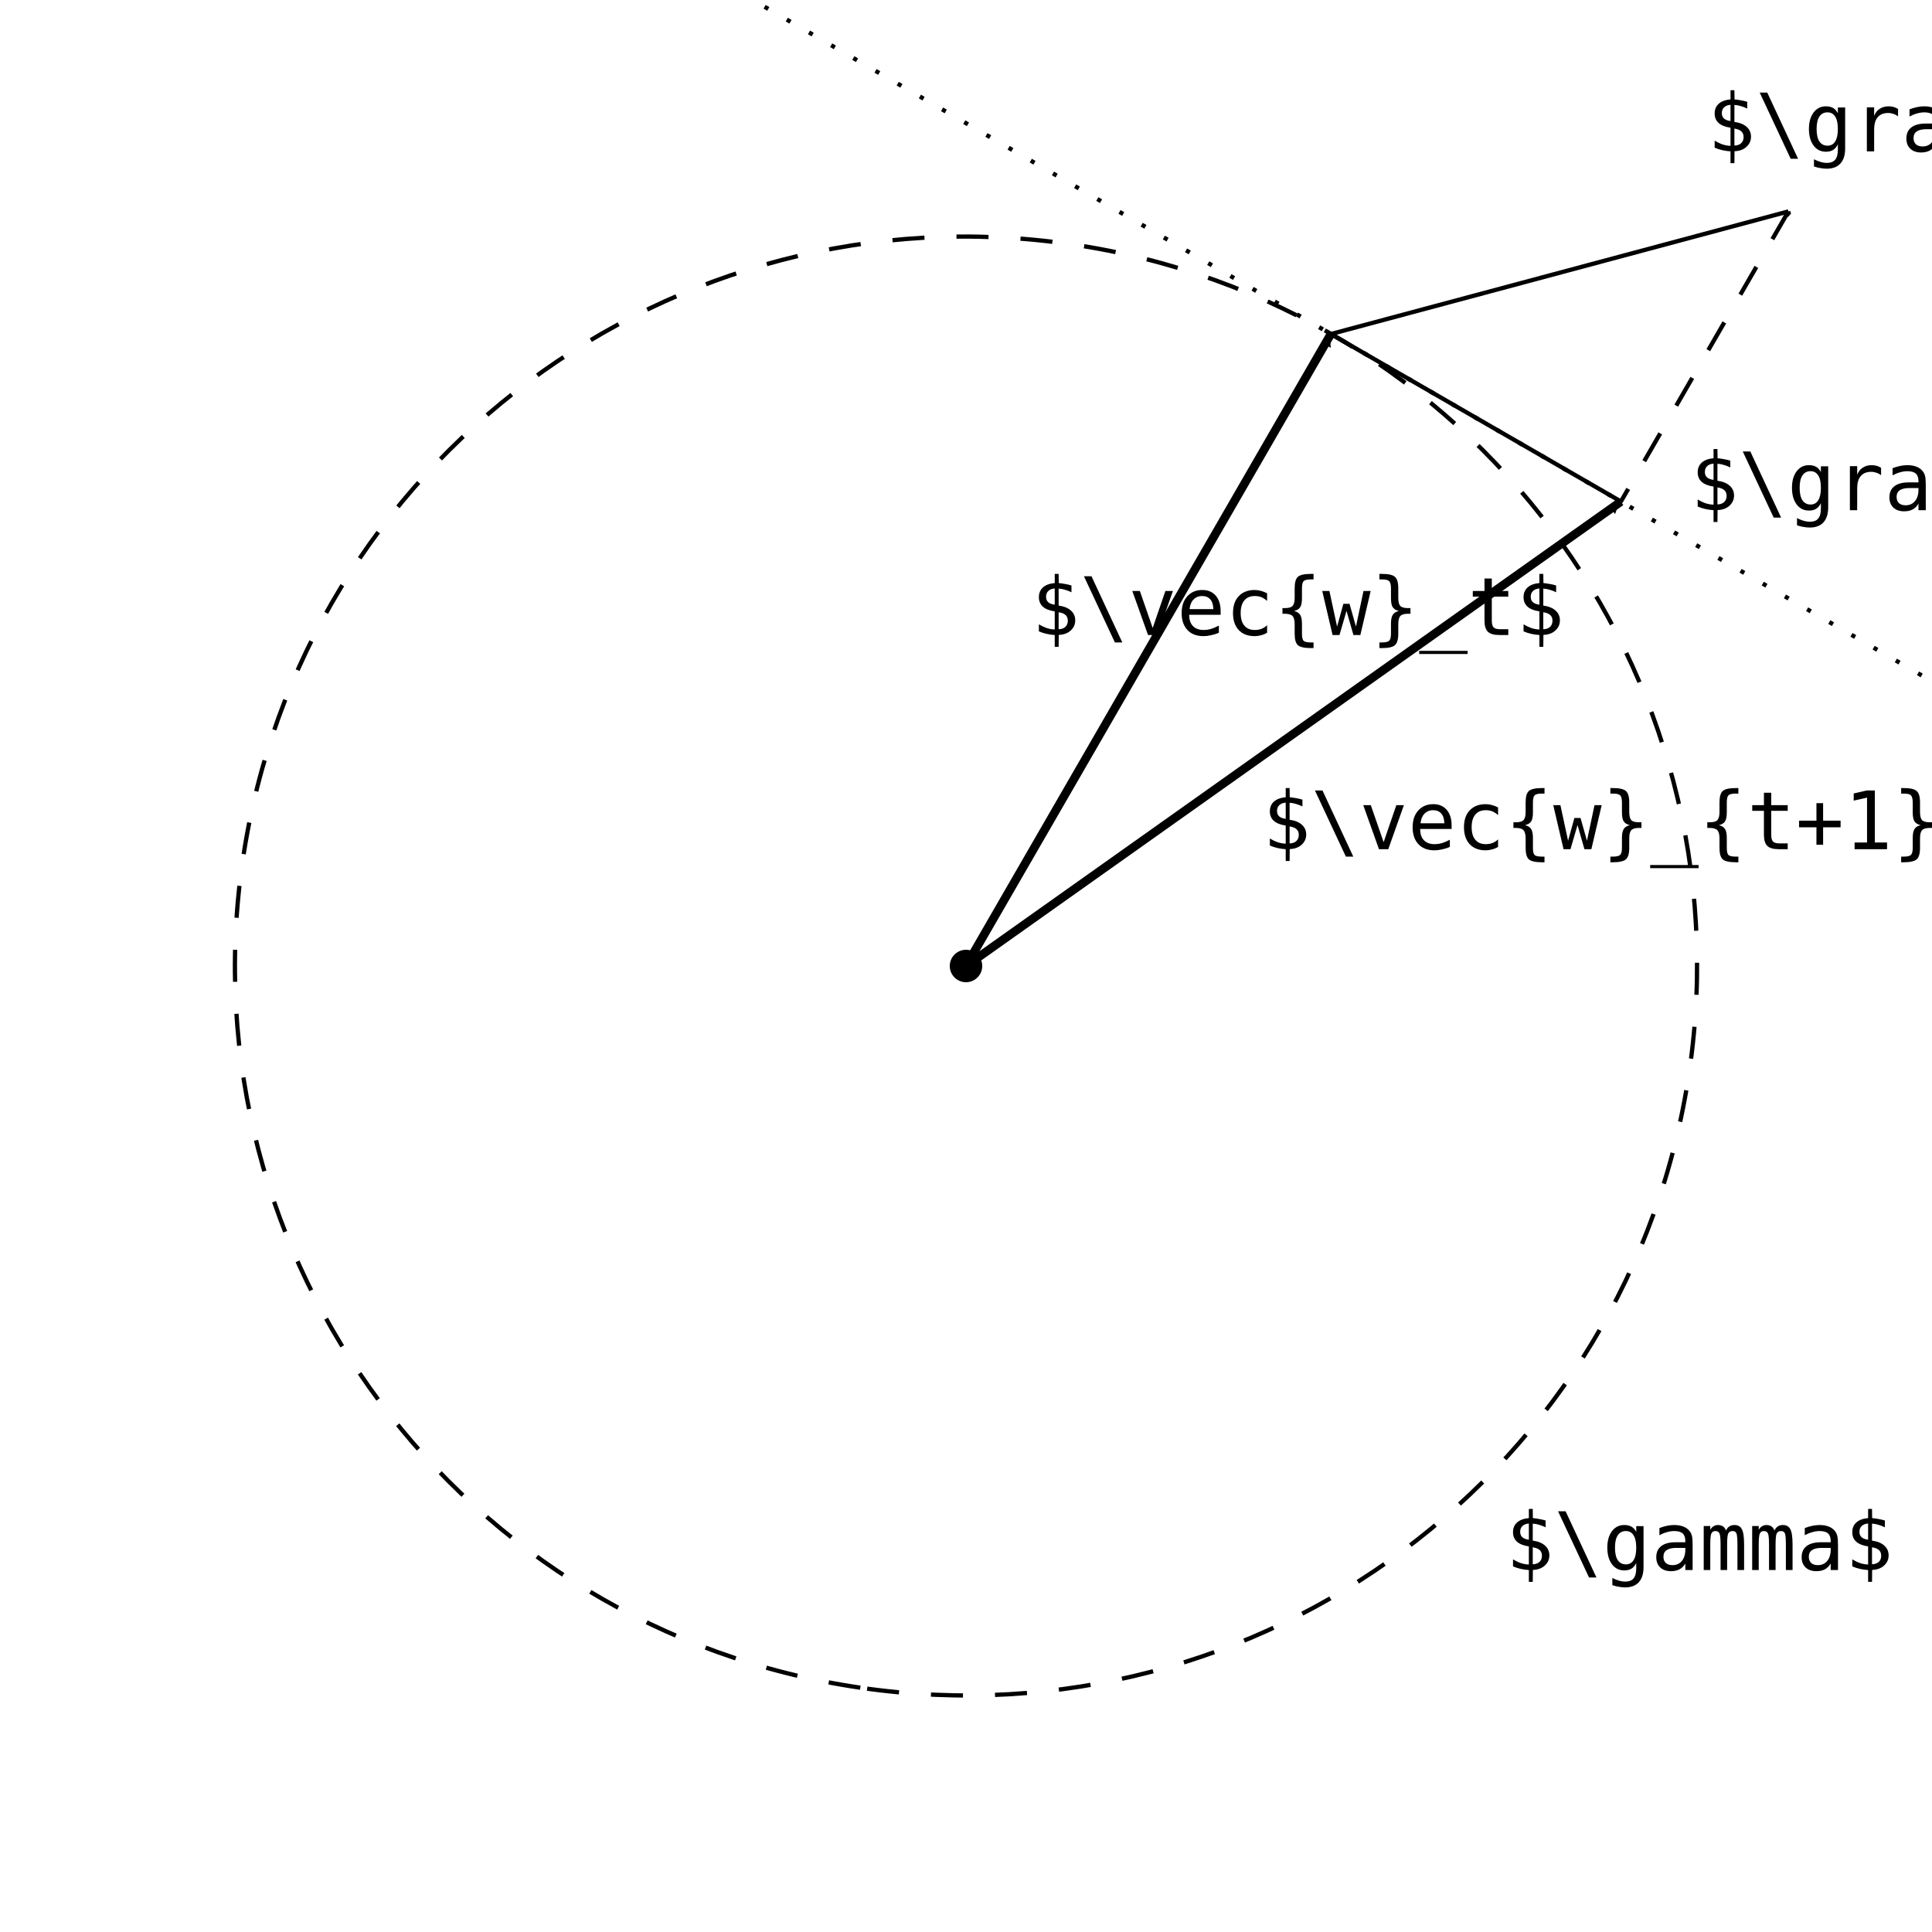
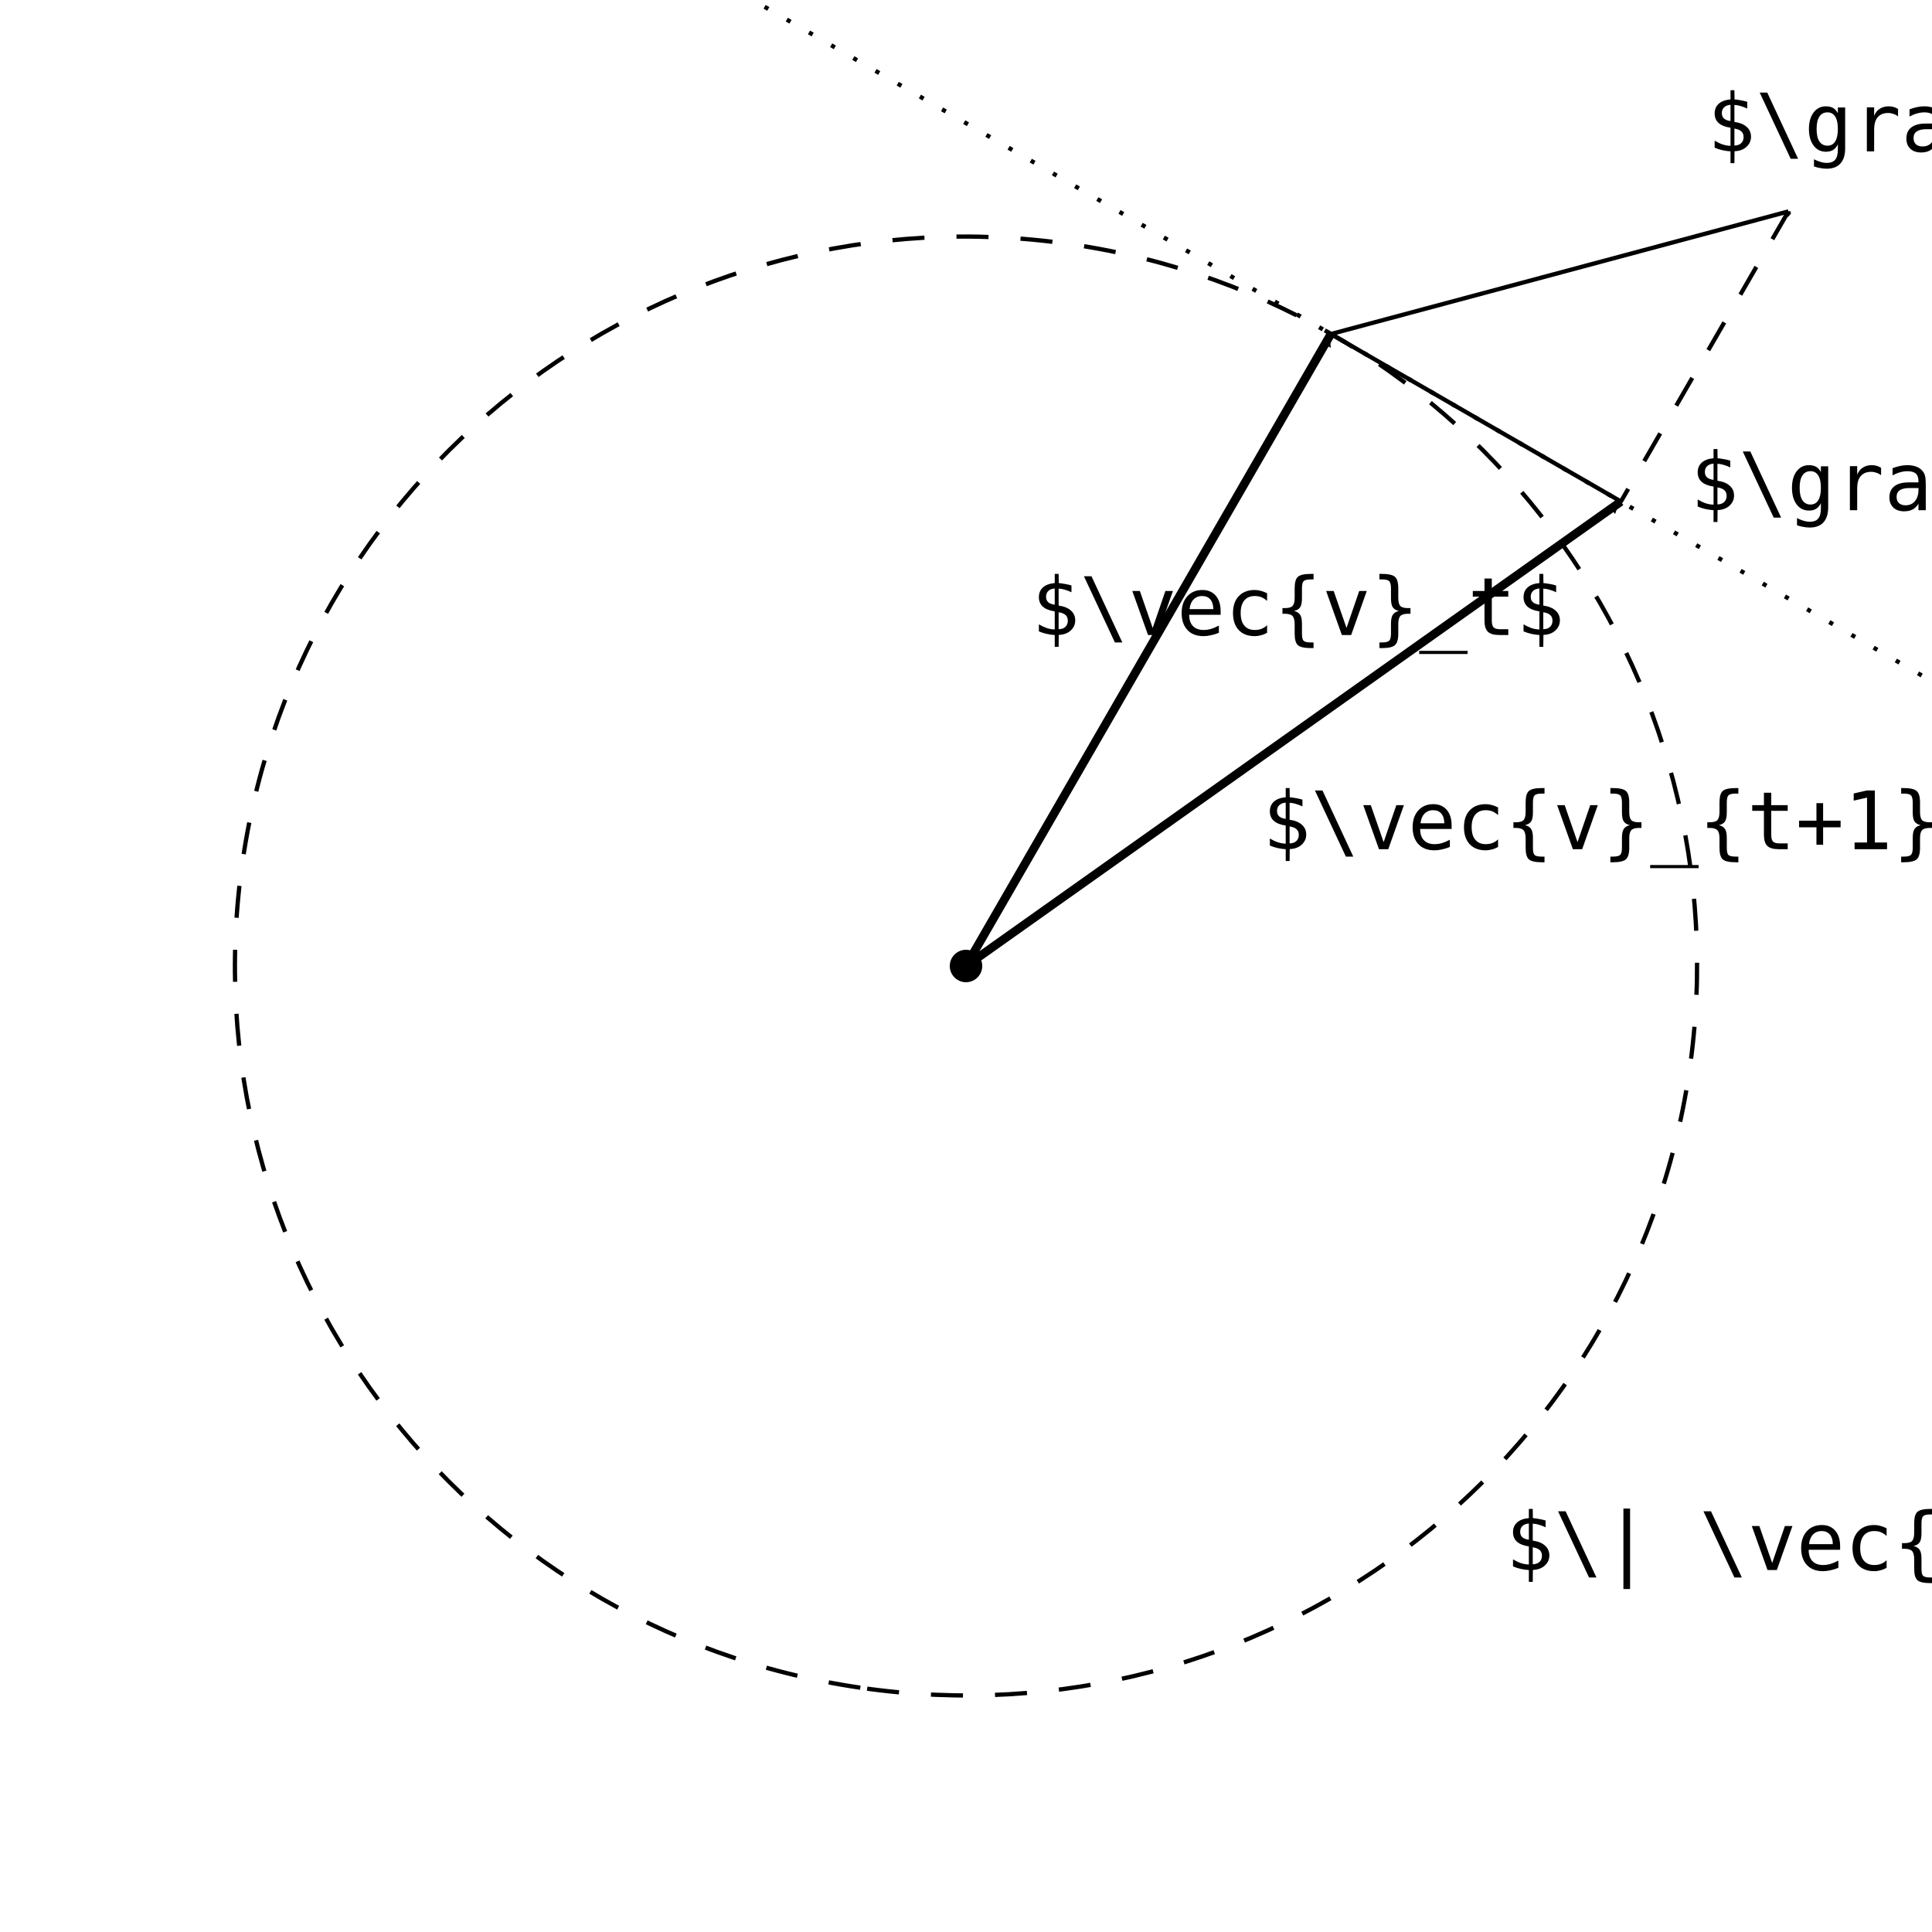
<svg xmlns="http://www.w3.org/2000/svg" width="180pt" height="180pt" viewBox="0 0 63.5 63.5" version="1.1" id="svg1">
  <defs id="defs1">
    <linearGradient id="swatch17">
      <stop style="stop-color:#332288;stop-opacity:1;" offset="0" id="stop17" />
    </linearGradient>
    <linearGradient id="swatch16">
      <stop style="stop-color:#882255;stop-opacity:1;" offset="0" id="stop16" />
    </linearGradient>
    <linearGradient id="swatch15">
      <stop style="stop-color:#117733;stop-opacity:1;" offset="0" id="stop15" />
    </linearGradient>
    <linearGradient id="swatch14">
      <stop style="stop-color:#aa4499;stop-opacity:1;" offset="0" id="stop14" />
    </linearGradient>
    <linearGradient id="swatch13">
      <stop style="stop-color:#44aa99;stop-opacity:1;" offset="0" id="stop13" />
    </linearGradient>
    <linearGradient id="swatch12">
      <stop style="stop-color:#cc6677;stop-opacity:1;" offset="0" id="stop12" />
    </linearGradient>
    <linearGradient id="swatch11">
      <stop style="stop-color:#88ccee;stop-opacity:1;" offset="0" id="stop11" />
    </linearGradient>
    <linearGradient id="swatch10">
      <stop style="stop-color:#ddcc77;stop-opacity:1;" offset="0" id="stop10" />
    </linearGradient>
    <linearGradient id="swatch9">
      <stop style="stop-color:#cc79a7;stop-opacity:0.2;" offset="0" id="stop9" />
    </linearGradient>
    <linearGradient id="swatch8">
      <stop style="stop-color:#d55e00;stop-opacity:0.2;" offset="0" id="stop8" />
    </linearGradient>
    <linearGradient id="swatch7">
      <stop style="stop-color:#0072b2;stop-opacity:0.2;" offset="0" id="stop7" />
    </linearGradient>
    <linearGradient id="swatch6">
      <stop style="stop-color:#f0e442;stop-opacity:0.26;" offset="0" id="stop6" />
    </linearGradient>
    <linearGradient id="swatch5">
      <stop style="stop-color:#009e73;stop-opacity:0.2;" offset="0" id="stop5" />
    </linearGradient>
    <linearGradient id="swatch4">
      <stop style="stop-color:#56b4e9;stop-opacity:0.2;" offset="0" id="stop4" />
    </linearGradient>
    <linearGradient id="swatch3">
      <stop style="stop-color:#e69f00;stop-opacity:0.2;" offset="0" id="stop3" />
    </linearGradient>
    <linearGradient id="swatch2">
      <stop style="stop-color:#ffffff;stop-opacity:1;" offset="0" id="stop2" />
    </linearGradient>
    <linearGradient id="swatch1" gradientTransform="matrix(0.6609478,0,0,0.6609478,0.02499579,6.638266)">
      <stop style="stop-color:#000000;stop-opacity:1;" offset="0" id="stop1" />
    </linearGradient>
    <marker id="tikz-arrow-0.53080004" orient="auto-start-reverse" refX="0.45" refY="0" markerWidth="0.911" markerHeight="1.69">
      <g transform="scale(2.153529)" id="g1">
        <path style="fill:none;stroke:#000000;stroke-width:0.6;stroke-linecap:round;stroke-linejoin:round;stroke-miterlimit:10;stroke-dasharray:none;stroke-opacity:1" d="M -1.554,2.072 C -1.425,1.295 0,0.13 0.389,0 0,-0.13 -1.425,-1.295 -1.554,-2.072" id="path1-0" />
      </g>
    </marker>
    <marker id="tikz-arrow-0.53080004-0" orient="auto-start-reverse" refX="0.45" refY="0" markerWidth="0.911" markerHeight="1.69">
      <g transform="scale(2.153529)" id="g1-4">
        <path style="fill:none;stroke:#000000;stroke-width:0.6;stroke-linecap:round;stroke-linejoin:round;stroke-miterlimit:10;stroke-dasharray:none;stroke-opacity:1" d="M -1.554,2.072 C -1.425,1.295 0,0.13 0.389,0 0,-0.13 -1.425,-1.295 -1.554,-2.072" id="path1-6" />
      </g>
    </marker>
    <marker id="tikz-arrow-0.53080004-5" orient="auto-start-reverse" refX="0.45" refY="0" markerWidth="0.911" markerHeight="1.69">
      <g transform="scale(2.153529)" id="g1-43">
        <path style="fill:none;stroke:#000000;stroke-width:0.6;stroke-linecap:round;stroke-linejoin:round;stroke-miterlimit:10;stroke-dasharray:none;stroke-opacity:1" d="M -1.554,2.072 C -1.425,1.295 0,0.13 0.389,0 0,-0.13 -1.425,-1.295 -1.554,-2.072" id="path1-65" />
      </g>
    </marker>
    <marker id="tikz-arrow-0.53080004-1" orient="auto-start-reverse" refX="0.45" refY="0" markerWidth="0.911" markerHeight="1.69">
      <g transform="scale(2.153529)" id="g1-8">
        <path style="fill:none;stroke:#000000;stroke-width:0.6;stroke-linecap:round;stroke-linejoin:round;stroke-miterlimit:10;stroke-dasharray:none;stroke-opacity:1" d="M -1.554,2.072 C -1.425,1.295 0,0.13 0.389,0 0,-0.13 -1.425,-1.295 -1.554,-2.072" id="path1-8" />
      </g>
    </marker>
    <marker id="tikz-arrow-0.53080004-8" orient="auto-start-reverse" refX="0.45" refY="0" markerWidth="0.911" markerHeight="1.69">
      <g transform="scale(2.153529)" id="g1-7">
        <path style="fill:none;stroke:#000000;stroke-width:0.6;stroke-linecap:round;stroke-linejoin:round;stroke-miterlimit:10;stroke-dasharray:none;stroke-opacity:1" d="M -1.554,2.072 C -1.425,1.295 0,0.13 0.389,0 0,-0.13 -1.425,-1.295 -1.554,-2.072" id="path1-60" />
      </g>
    </marker>
    <marker id="tikz-arrow-0.53080004-7" orient="auto-start-reverse" refX="0.45" refY="0" markerWidth="0.911" markerHeight="1.69">
      <g transform="scale(2.153529)" id="g1-5">
        <path style="fill:none;stroke:#000000;stroke-width:0.6;stroke-linecap:round;stroke-linejoin:round;stroke-miterlimit:10;stroke-dasharray:none;stroke-opacity:1" d="M -1.554,2.072 C -1.425,1.295 0,0.13 0.389,0 0,-0.13 -1.425,-1.295 -1.554,-2.072" id="path1-7" />
      </g>
    </marker>
    <marker id="tikz-arrow-0.53080004-6" orient="auto-start-reverse" refX="0.45" refY="0" markerWidth="0.911" markerHeight="1.69">
      <g transform="scale(2.153529)" id="g1-79">
        <path style="fill:none;stroke:#000000;stroke-width:0.6;stroke-linecap:round;stroke-linejoin:round;stroke-miterlimit:10;stroke-dasharray:none;stroke-opacity:1" d="M -1.554,2.072 C -1.425,1.295 0,0.13 0.389,0 0,-0.13 -1.425,-1.295 -1.554,-2.072" id="path1-4" />
      </g>
    </marker>
    <marker id="tikz-arrow-0.53080004-50" orient="auto-start-reverse" refX="0.45" refY="0" markerWidth="0.911" markerHeight="1.69">
      <g transform="scale(2.153529)" id="g1-2">
        <path style="fill:none;stroke:#000000;stroke-width:0.6;stroke-linecap:round;stroke-linejoin:round;stroke-miterlimit:10;stroke-dasharray:none;stroke-opacity:1" d="M -1.554,2.072 C -1.425,1.295 0,0.13 0.389,0 0,-0.13 -1.425,-1.295 -1.554,-2.072" id="path1-3" />
      </g>
    </marker>
    <marker id="tikz-arrow-1.0616001" orient="auto-start-reverse" refX="1.4" refY="0" markerWidth="0.911" markerHeight="1.69">
      <g transform="scale(1.343431)" id="g1-71">
        <path style="fill:none;stroke:#000000;stroke-width:0.6;stroke-linecap:round;stroke-linejoin:round;stroke-miterlimit:10;stroke-dasharray:none;stroke-opacity:1" d="M -1.554,2.072 C -1.425,1.295 0,0.13 0.389,0 0,-0.13 -1.425,-1.295 -1.554,-2.072" id="path1-74" />
      </g>
    </marker>
    <marker id="tikz-arrow-1.0616001-7" orient="auto-start-reverse" refX="0.4" refY="0" markerWidth="0.911" markerHeight="1.69">
      <g transform="scale(1.343431)" id="g1-82">
        <path style="fill:none;stroke:#000000;stroke-width:0.6;stroke-linecap:round;stroke-linejoin:round;stroke-miterlimit:10;stroke-dasharray:none;stroke-opacity:1" d="M -1.554,2.072 C -1.425,1.295 0,0.13 0.389,0 0,-0.13 -1.425,-1.295 -1.554,-2.072" id="path1-5" />
      </g>
    </marker>
  </defs>
  <g id="layer1">
    <path style="font-variation-settings:normal;opacity:1;vector-effect:none;fill:none;fill-opacity:1;fill-rule:evenodd;stroke:#000000;stroke-width:0.14;stroke-linecap:butt;stroke-linejoin:miter;stroke-miterlimit:4;stroke-dasharray:1.053, 1.053;stroke-dashoffset:0;stroke-opacity:1;-inkscape-stroke:none;marker-start:none;marker-end:none;stop-color:#000000;stop-opacity:1" id="path1" d="M 28.276,55.47 A 24.025,23.972 0 0 1 7.976,28.29 24.025,23.972 0 0 1 35.213,8.029 24.025,23.972 0 0 1 55.526,35.199 24.025,23.972 0 0 1 28.3,55.474" />
    <path style="font-variation-settings:normal;opacity:1;vector-effect:none;fill:#000000;fill-opacity:1;fill-rule:evenodd;stroke:none;stroke-linecap:butt;stroke-linejoin:miter;stroke-miterlimit:4;stroke-dasharray:none;stroke-dashoffset:0;stroke-opacity:1;-inkscape-stroke:none;marker-start:none;marker-end:none;stop-color:#000000;stop-opacity:1" id="path2" d="m 31.673,32.278 a 0.534,0.534 0 0 1 -0.451,-0.605 0.534,0.534 0 0 1 0.605,-0.451 0.534,0.534 0 0 1 0.451,0.605 0.534,0.534 0 0 1 -0.605,0.451" />
    <path style="font-variation-settings:normal;opacity:1;vector-effect:none;fill:none;fill-opacity:1;stroke:black;stroke-width:0.281;stroke-linecap:butt;stroke-linejoin:miter;stroke-miterlimit:4;stroke-dasharray:none;stroke-dashoffset:0;stroke-opacity:1;-inkscape-stroke:none;marker-start:none;marker-end:url(#tikz-arrow-1.0616001);stop-color:#000000;stop-opacity:1;strike-linecap:butt" d="M 31.75,31.75 43.742,10.979" id="path4" />
    <path style="font-variation-settings:normal;opacity:1;vector-effect:none;fill:none;fill-opacity:1;stroke:black;stroke-width:0.14;stroke-linecap:butt;stroke-linejoin:miter;stroke-miterlimit:4;stroke-dasharray:0.14,0.702;stroke-dashoffset:0;stroke-opacity:1;-inkscape-stroke:none;marker-start:none;marker-end:none;stop-color:#000000;stop-opacity:1;strike-linecap:butt" d="M 22.215,-1.462 65.27,23.419" id="path7" />
    <path style="font-variation-settings:normal;opacity:1;vector-effect:none;fill:none;fill-opacity:1;stroke:black;stroke-width:0.14;stroke-linecap:butt;stroke-linejoin:miter;stroke-miterlimit:4;stroke-dasharray:none;stroke-dashoffset:0;stroke-opacity:1;-inkscape-stroke:none;marker-start:none;marker-end:url(#tikz-arrow-0.53080004);stop-color:#000000;stop-opacity:1;strike-linecap:butt" d="M 43.742,10.979 58.78,6.949" id="path8" />
    <path style="font-variation-settings:normal;opacity:1;vector-effect:none;fill:none;fill-opacity:1;stroke:black;stroke-width:0.14;stroke-linecap:butt;stroke-linejoin:miter;stroke-miterlimit:4;stroke-dasharray:1.053,1.053;stroke-dashoffset:0;stroke-opacity:1;-inkscape-stroke:none;marker-start:none;marker-end:none;stop-color:#000000;stop-opacity:1;strike-linecap:butt" d="M 58.78,6.949 53.274,16.486" id="path9" />
    <path style="font-variation-settings:normal;opacity:1;vector-effect:none;fill:none;fill-opacity:1;stroke:black;stroke-width:0.14;stroke-linecap:butt;stroke-linejoin:miter;stroke-miterlimit:4;stroke-dasharray:none;stroke-dashoffset:0;stroke-opacity:1;-inkscape-stroke:none;marker-start:none;marker-end:url(#tikz-arrow-0.53080004);stop-color:#000000;stop-opacity:1;strike-linecap:butt" d="m 43.742,10.979 9.533,5.504" id="path10" />
    <text xml:space="preserve" style="font-style:normal;font-variant:normal;font-weight:normal;font-stretch:normal;font-size:10px;line-height:normal;font-family:monospace;-inkscape-font-specification:'monospace, Normal';font-variant-ligatures:normal;font-variant-position:normal;font-variant-caps:normal;font-variant-numeric:normal;font-variant-alternates:normal;font-variant-east-asian:normal;font-feature-settings:normal;font-variation-settings:normal;text-indent:0;text-align:start;text-decoration-line:none;text-decoration-style:solid;text-decoration-color:#000000;letter-spacing:normal;word-spacing:normal;text-transform:none;writing-mode:lr-tb;direction:ltr;text-orientation:mixed;dominant-baseline:auto;baseline-shift:baseline;text-anchor:start;white-space:normal;shape-padding:0;shape-margin:0;inline-size:0;opacity:1;vector-effect:none;fill:#000000;fill-opacity:1;stroke:none;stroke-width:1;stroke-linecap:butt;stroke-linejoin:miter;stroke-miterlimit:4;stroke-dasharray:none;stroke-dashoffset:0;stroke-opacity:1;-inkscape-stroke:none;stop-color:#000000;stop-opacity:1" x="142.268" y="55.918" id="text10" transform="matrix(0.2645833,0,0,0.2645833,-3.740437,6.076322)">
-       <tspan id="tspan10" x="142.268" y="55.918">$\vec{w}_t$</tspan>
+       <tspan id="tspan10" x="142.268" y="55.918">$\vec{v}_t$</tspan>
    </text>
    <text xml:space="preserve" style="font-style:normal;font-variant:normal;font-weight:normal;font-stretch:normal;font-size:10px;line-height:normal;font-family:monospace;-inkscape-font-specification:'monospace, Normal';font-variant-ligatures:normal;font-variant-position:normal;font-variant-caps:normal;font-variant-numeric:normal;font-variant-alternates:normal;font-variant-east-asian:normal;font-feature-settings:normal;font-variation-settings:normal;text-indent:0;text-align:start;text-decoration-line:none;text-decoration-style:solid;text-decoration-color:#000000;letter-spacing:normal;word-spacing:normal;text-transform:none;writing-mode:lr-tb;direction:ltr;text-orientation:mixed;dominant-baseline:auto;baseline-shift:baseline;text-anchor:start;white-space:normal;shape-padding:0;shape-margin:0;inline-size:0;opacity:1;vector-effect:none;fill:#000000;fill-opacity:1;stroke:none;stroke-width:1;stroke-linecap:butt;stroke-linejoin:miter;stroke-miterlimit:4;stroke-dasharray:none;stroke-dashoffset:0;stroke-opacity:1;-inkscape-stroke:none;stop-color:#000000;stop-opacity:1" x="198.433" y="191.258" id="text11" transform="matrix(0.2645833,0,0,0.2645833,-3.017404,0.9998067)">
-       <tspan id="tspan11" x="198.433" y="191.258">$\gamma$</tspan>
+       <tspan id="tspan11" x="198.433" y="191.258">$\| \vec{v}_t \|$</tspan>
    </text>
    <text xml:space="preserve" style="font-style:normal;font-variant:normal;font-weight:normal;font-stretch:normal;font-size:10px;line-height:normal;font-family:monospace;-inkscape-font-specification:'monospace, Normal';font-variant-ligatures:normal;font-variant-position:normal;font-variant-caps:normal;font-variant-numeric:normal;font-variant-alternates:normal;font-variant-east-asian:normal;font-feature-settings:normal;font-variation-settings:normal;text-indent:0;text-align:start;text-decoration-line:none;text-decoration-style:solid;text-decoration-color:#000000;letter-spacing:normal;word-spacing:normal;text-transform:none;writing-mode:lr-tb;direction:ltr;text-orientation:mixed;dominant-baseline:auto;baseline-shift:baseline;text-anchor:start;white-space:normal;shape-padding:0;shape-margin:0;inline-size:0;opacity:1;vector-effect:none;fill:#000000;fill-opacity:1;stroke:none;stroke-width:1;stroke-linecap:butt;stroke-linejoin:miter;stroke-miterlimit:4;stroke-dasharray:none;stroke-dashoffset:0;stroke-opacity:1;-inkscape-stroke:none;stop-color:#000000;stop-opacity:1" x="201.119" y="14.572" id="text12" transform="matrix(0.2645833,0,0,0.2645833,2.900382,1.119348)">
      <tspan id="tspan12" x="201.119" y="14.572">$\grad{\ell}{\vec{w}}$</tspan>
    </text>
    <text xml:space="preserve" style="font-style:normal;font-variant:normal;font-weight:normal;font-stretch:normal;font-size:10px;line-height:normal;font-family:monospace;-inkscape-font-specification:'monospace, Normal';font-variant-ligatures:normal;font-variant-position:normal;font-variant-caps:normal;font-variant-numeric:normal;font-variant-alternates:normal;font-variant-east-asian:normal;font-feature-settings:normal;font-variation-settings:normal;text-indent:0;text-align:start;text-decoration-line:none;text-decoration-style:solid;text-decoration-color:#000000;letter-spacing:normal;word-spacing:normal;text-transform:none;writing-mode:lr-tb;direction:ltr;text-orientation:mixed;dominant-baseline:auto;baseline-shift:baseline;text-anchor:start;white-space:normal;shape-padding:0;shape-margin:0;inline-size:0;opacity:1;vector-effect:none;fill:#000000;fill-opacity:1;stroke:none;stroke-width:1;stroke-linecap:butt;stroke-linejoin:miter;stroke-miterlimit:4;stroke-dasharray:none;stroke-dashoffset:0;stroke-opacity:1;-inkscape-stroke:none;stop-color:#000000;stop-opacity:1" x="207.477" y="62.444" id="text13" transform="matrix(0.2645833,0,0,0.2645833,0.660289,0.2475936)">
      <tspan id="tspan13" x="207.477" y="62.444">$\grad{\ell}{\vec{v}}$</tspan>
    </text>
    <path style="font-variation-settings:normal;opacity:1;vector-effect:none;fill:none;fill-opacity:1;stroke:black;stroke-width:0.281;stroke-linecap:butt;stroke-linejoin:miter;stroke-miterlimit:4;stroke-dasharray:none;stroke-dashoffset:0;stroke-opacity:1;-inkscape-stroke:none;marker-start:none;marker-end:url(#tikz-arrow-1.0616001);stop-color:#000000;stop-opacity:1;strike-linecap:butt" d="M 31.75,31.75 53.274,16.486" id="path13" />
    <text xml:space="preserve" style="font-style:normal;font-variant:normal;font-weight:normal;font-stretch:normal;font-size:10px;line-height:normal;font-family:monospace;-inkscape-font-specification:'monospace, Normal';font-variant-ligatures:normal;font-variant-position:normal;font-variant-caps:normal;font-variant-numeric:normal;font-variant-alternates:normal;font-variant-east-asian:normal;font-feature-settings:normal;font-variation-settings:normal;text-indent:0;text-align:start;text-decoration-line:none;text-decoration-style:solid;text-decoration-color:#000000;letter-spacing:normal;word-spacing:normal;text-transform:none;writing-mode:lr-tb;direction:ltr;text-orientation:mixed;dominant-baseline:auto;baseline-shift:baseline;text-anchor:start;white-space:normal;shape-padding:0;shape-margin:0;inline-size:0;opacity:1;vector-effect:none;fill:#000000;fill-opacity:1;stroke:none;stroke-width:1;stroke-linecap:butt;stroke-linejoin:miter;stroke-miterlimit:4;stroke-dasharray:none;stroke-dashoffset:0;stroke-opacity:1;-inkscape-stroke:none;stop-color:#000000;stop-opacity:1" x="162.806" y="108.743" id="text14" transform="matrix(0.2645833,0,0,0.2645833,-1.582149,-0.8606362)">
-       <tspan id="tspan14" x="162.806" y="108.743">$\vec{w}_{t+1}$</tspan>
+       <tspan id="tspan14" x="162.806" y="108.743">$\vec{v}_{t+1}$</tspan>
    </text>
  </g>
</svg>
